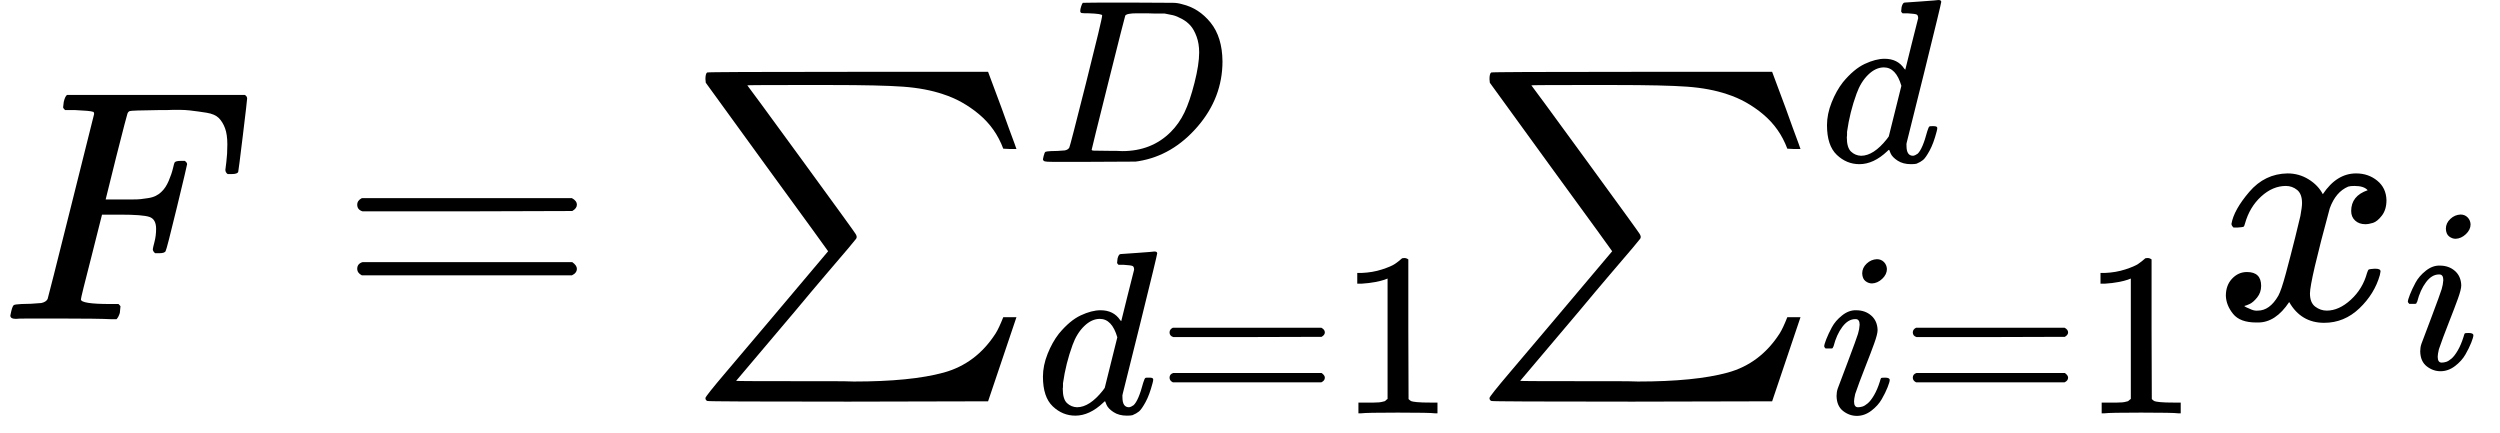
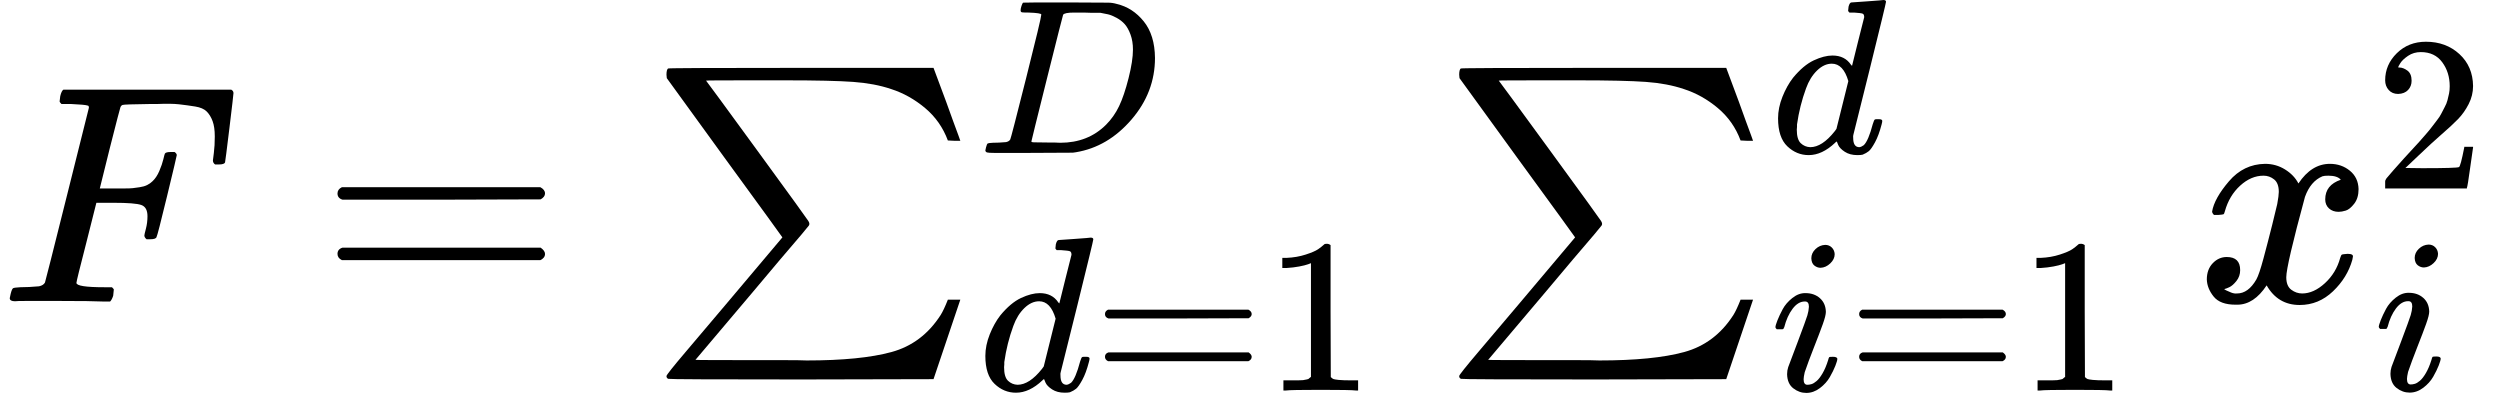
- <svg xmlns="http://www.w3.org/2000/svg" xmlns:xlink="http://www.w3.org/1999/xlink" width="17.148ex" height="2.966ex" viewBox="0 -967.8 7579.5 1311.1" aria-hidden="true" style="">
+ <svg xmlns="http://www.w3.org/2000/svg" xmlns:xlink="http://www.w3.org/1999/xlink" width="18.15ex" height="2.966ex" viewBox="0 -967.8 8022.5 1311.1" aria-hidden="true" style="">
  <defs>
-     <path id="MJX-515-TEX-I-1D439" d="M48 1Q31 1 31 11Q31 13 34 25Q38 41 42 43T65 46Q92 46 125 49Q139 52 144 61Q146 66 215 342T285 622Q285 629 281 629Q273 632 228 634H197Q191 640 191 642T193 659Q197 676 203 680H742Q749 676 749 669Q749 664 736 557T722 447Q720 440 702 440H690Q683 445 683 453Q683 454 686 477T689 530Q689 560 682 579T663 610T626 626T575 633T503 634H480Q398 633 393 631Q388 629 386 623Q385 622 352 492L320 363H375Q378 363 398 363T426 364T448 367T472 374T489 386Q502 398 511 419T524 457T529 475Q532 480 548 480H560Q567 475 567 470Q567 467 536 339T502 207Q500 200 482 200H470Q463 206 463 212Q463 215 468 234T473 274Q473 303 453 310T364 317H309L277 190Q245 66 245 60Q245 46 334 46H359Q365 40 365 39T363 19Q359 6 353 0H336Q295 2 185 2Q120 2 86 2T48 1Z" />
-     <path id="MJX-515-TEX-N-3D" d="M56 347Q56 360 70 367H707Q722 359 722 347Q722 336 708 328L390 327H72Q56 332 56 347ZM56 153Q56 168 72 173H708Q722 163 722 153Q722 140 707 133H70Q56 140 56 153Z" />
-     <path id="MJX-515-TEX-SO-2211" d="M61 748Q64 750 489 750H913L954 640Q965 609 976 579T993 533T999 516H979L959 517Q936 579 886 621T777 682Q724 700 655 705T436 710H319Q183 710 183 709Q186 706 348 484T511 259Q517 250 513 244L490 216Q466 188 420 134T330 27L149 -187Q149 -188 362 -188Q388 -188 436 -188T506 -189Q679 -189 778 -162T936 -43Q946 -27 959 6H999L913 -249L489 -250Q65 -250 62 -248Q56 -246 56 -239Q56 -234 118 -161Q186 -81 245 -11L428 206Q428 207 242 462L57 717L56 728Q56 744 61 748Z" />
-     <path id="MJX-515-TEX-I-1D437" d="M287 628Q287 635 230 637Q207 637 200 638T193 647Q193 655 197 667T204 682Q206 683 403 683Q570 682 590 682T630 676Q702 659 752 597T803 431Q803 275 696 151T444 3L430 1L236 0H125H72Q48 0 41 2T33 11Q33 13 36 25Q40 41 44 43T67 46Q94 46 127 49Q141 52 146 61Q149 65 218 339T287 628ZM703 469Q703 507 692 537T666 584T629 613T590 629T555 636Q553 636 541 636T512 636T479 637H436Q392 637 386 627Q384 623 313 339T242 52Q242 48 253 48T330 47Q335 47 349 47T373 46Q499 46 581 128Q617 164 640 212T683 339T703 469Z" />
-     <path id="MJX-515-TEX-I-1D451" d="M366 683Q367 683 438 688T511 694Q523 694 523 686Q523 679 450 384T375 83T374 68Q374 26 402 26Q411 27 422 35Q443 55 463 131Q469 151 473 152Q475 153 483 153H487H491Q506 153 506 145Q506 140 503 129Q490 79 473 48T445 8T417 -8Q409 -10 393 -10Q359 -10 336 5T306 36L300 51Q299 52 296 50Q294 48 292 46Q233 -10 172 -10Q117 -10 75 30T33 157Q33 205 53 255T101 341Q148 398 195 420T280 442Q336 442 364 400Q369 394 369 396Q370 400 396 505T424 616Q424 629 417 632T378 637H357Q351 643 351 645T353 664Q358 683 366 683ZM352 326Q329 405 277 405Q242 405 210 374T160 293Q131 214 119 129Q119 126 119 118T118 106Q118 61 136 44T179 26Q233 26 290 98L298 109L352 326Z" />
-     <path id="MJX-515-TEX-N-31" d="M213 578L200 573Q186 568 160 563T102 556H83V602H102Q149 604 189 617T245 641T273 663Q275 666 285 666Q294 666 302 660V361L303 61Q310 54 315 52T339 48T401 46H427V0H416Q395 3 257 3Q121 3 100 0H88V46H114Q136 46 152 46T177 47T193 50T201 52T207 57T213 61V578Z" />
-     <path id="MJX-515-TEX-I-1D456" d="M184 600Q184 624 203 642T247 661Q265 661 277 649T290 619Q290 596 270 577T226 557Q211 557 198 567T184 600ZM21 287Q21 295 30 318T54 369T98 420T158 442Q197 442 223 419T250 357Q250 340 236 301T196 196T154 83Q149 61 149 51Q149 26 166 26Q175 26 185 29T208 43T235 78T260 137Q263 149 265 151T282 153Q302 153 302 143Q302 135 293 112T268 61T223 11T161 -11Q129 -11 102 10T74 74Q74 91 79 106T122 220Q160 321 166 341T173 380Q173 404 156 404H154Q124 404 99 371T61 287Q60 286 59 284T58 281T56 279T53 278T49 278T41 278H27Q21 284 21 287Z" />
-     <path id="MJX-515-TEX-I-1D465" d="M52 289Q59 331 106 386T222 442Q257 442 286 424T329 379Q371 442 430 442Q467 442 494 420T522 361Q522 332 508 314T481 292T458 288Q439 288 427 299T415 328Q415 374 465 391Q454 404 425 404Q412 404 406 402Q368 386 350 336Q290 115 290 78Q290 50 306 38T341 26Q378 26 414 59T463 140Q466 150 469 151T485 153H489Q504 153 504 145Q504 144 502 134Q486 77 440 33T333 -11Q263 -11 227 52Q186 -10 133 -10H127Q78 -10 57 16T35 71Q35 103 54 123T99 143Q142 143 142 101Q142 81 130 66T107 46T94 41L91 40Q91 39 97 36T113 29T132 26Q168 26 194 71Q203 87 217 139T245 247T261 313Q266 340 266 352Q266 380 251 392T217 404Q177 404 142 372T93 290Q91 281 88 280T72 278H58Q52 284 52 289Z" />
+     <path id="MJX-705-TEX-I-1D439" d="M48 1Q31 1 31 11Q31 13 34 25Q38 41 42 43T65 46Q92 46 125 49Q139 52 144 61Q146 66 215 342T285 622Q285 629 281 629Q273 632 228 634H197Q191 640 191 642T193 659Q197 676 203 680H742Q749 676 749 669Q749 664 736 557T722 447Q720 440 702 440H690Q683 445 683 453Q683 454 686 477T689 530Q689 560 682 579T663 610T626 626T575 633T503 634H480Q398 633 393 631Q388 629 386 623Q385 622 352 492L320 363H375Q378 363 398 363T426 364T448 367T472 374T489 386Q502 398 511 419T524 457T529 475Q532 480 548 480H560Q567 475 567 470Q567 467 536 339T502 207Q500 200 482 200H470Q463 206 463 212Q463 215 468 234T473 274Q473 303 453 310T364 317H309L277 190Q245 66 245 60Q245 46 334 46H359Q365 40 365 39T363 19Q359 6 353 0H336Q295 2 185 2Q120 2 86 2T48 1Z" />
+     <path id="MJX-705-TEX-N-3D" d="M56 347Q56 360 70 367H707Q722 359 722 347Q722 336 708 328L390 327H72Q56 332 56 347ZM56 153Q56 168 72 173H708Q722 163 722 153Q722 140 707 133H70Q56 140 56 153Z" />
+     <path id="MJX-705-TEX-SO-2211" d="M61 748Q64 750 489 750H913L954 640Q965 609 976 579T993 533T999 516H979L959 517Q936 579 886 621T777 682Q724 700 655 705T436 710H319Q183 710 183 709Q186 706 348 484T511 259Q517 250 513 244L490 216Q466 188 420 134T330 27L149 -187Q149 -188 362 -188Q388 -188 436 -188T506 -189Q679 -189 778 -162T936 -43Q946 -27 959 6H999L913 -249L489 -250Q65 -250 62 -248Q56 -246 56 -239Q56 -234 118 -161Q186 -81 245 -11L428 206Q428 207 242 462L57 717L56 728Q56 744 61 748Z" />
+     <path id="MJX-705-TEX-I-1D437" d="M287 628Q287 635 230 637Q207 637 200 638T193 647Q193 655 197 667T204 682Q206 683 403 683Q570 682 590 682T630 676Q702 659 752 597T803 431Q803 275 696 151T444 3L430 1L236 0H125H72Q48 0 41 2T33 11Q33 13 36 25Q40 41 44 43T67 46Q94 46 127 49Q141 52 146 61Q149 65 218 339T287 628ZM703 469Q703 507 692 537T666 584T629 613T590 629T555 636Q553 636 541 636T512 636T479 637H436Q392 637 386 627Q384 623 313 339T242 52Q242 48 253 48T330 47Q335 47 349 47T373 46Q499 46 581 128Q617 164 640 212T683 339T703 469Z" />
+     <path id="MJX-705-TEX-I-1D451" d="M366 683Q367 683 438 688T511 694Q523 694 523 686Q523 679 450 384T375 83T374 68Q374 26 402 26Q411 27 422 35Q443 55 463 131Q469 151 473 152Q475 153 483 153H487H491Q506 153 506 145Q506 140 503 129Q490 79 473 48T445 8T417 -8Q409 -10 393 -10Q359 -10 336 5T306 36L300 51Q299 52 296 50Q294 48 292 46Q233 -10 172 -10Q117 -10 75 30T33 157Q33 205 53 255T101 341Q148 398 195 420T280 442Q336 442 364 400Q369 394 369 396Q370 400 396 505T424 616Q424 629 417 632T378 637H357Q351 643 351 645T353 664Q358 683 366 683ZM352 326Q329 405 277 405Q242 405 210 374T160 293Q131 214 119 129Q119 126 119 118T118 106Q118 61 136 44T179 26Q233 26 290 98L298 109L352 326Z" />
+     <path id="MJX-705-TEX-N-31" d="M213 578L200 573Q186 568 160 563T102 556H83V602H102Q149 604 189 617T245 641T273 663Q275 666 285 666Q294 666 302 660V361L303 61Q310 54 315 52T339 48T401 46H427V0H416Q395 3 257 3Q121 3 100 0H88V46H114Q136 46 152 46T177 47T193 50T201 52T207 57T213 61V578Z" />
+     <path id="MJX-705-TEX-I-1D456" d="M184 600Q184 624 203 642T247 661Q265 661 277 649T290 619Q290 596 270 577T226 557Q211 557 198 567T184 600ZM21 287Q21 295 30 318T54 369T98 420T158 442Q197 442 223 419T250 357Q250 340 236 301T196 196T154 83Q149 61 149 51Q149 26 166 26Q175 26 185 29T208 43T235 78T260 137Q263 149 265 151T282 153Q302 153 302 143Q302 135 293 112T268 61T223 11T161 -11Q129 -11 102 10T74 74Q74 91 79 106T122 220Q160 321 166 341T173 380Q173 404 156 404H154Q124 404 99 371T61 287Q60 286 59 284T58 281T56 279T53 278T49 278T41 278H27Q21 284 21 287Z" />
+     <path id="MJX-705-TEX-I-1D465" d="M52 289Q59 331 106 386T222 442Q257 442 286 424T329 379Q371 442 430 442Q467 442 494 420T522 361Q522 332 508 314T481 292T458 288Q439 288 427 299T415 328Q415 374 465 391Q454 404 425 404Q412 404 406 402Q368 386 350 336Q290 115 290 78Q290 50 306 38T341 26Q378 26 414 59T463 140Q466 150 469 151T485 153H489Q504 153 504 145Q504 144 502 134Q486 77 440 33T333 -11Q263 -11 227 52Q186 -10 133 -10H127Q78 -10 57 16T35 71Q35 103 54 123T99 143Q142 143 142 101Q142 81 130 66T107 46T94 41L91 40Q91 39 97 36T113 29T132 26Q168 26 194 71Q203 87 217 139T245 247T261 313Q266 340 266 352Q266 380 251 392T217 404Q177 404 142 372T93 290Q91 281 88 280T72 278H58Q52 284 52 289Z" />
+     <path id="MJX-705-TEX-N-32" d="M109 429Q82 429 66 447T50 491Q50 562 103 614T235 666Q326 666 387 610T449 465Q449 422 429 383T381 315T301 241Q265 210 201 149L142 93L218 92Q375 92 385 97Q392 99 409 186V189H449V186Q448 183 436 95T421 3V0H50V19V31Q50 38 56 46T86 81Q115 113 136 137Q145 147 170 174T204 211T233 244T261 278T284 308T305 340T320 369T333 401T340 431T343 464Q343 527 309 573T212 619Q179 619 154 602T119 569T109 550Q109 549 114 549Q132 549 151 535T170 489Q170 464 154 447T109 429Z" />
  </defs>
  <g stroke="currentColor" fill="currentColor" stroke-width="0" transform="matrix(1 0 0 -1 0 0)">
    <g data-mml-node="math">
      <g data-mml-node="mi">
-         <use xlink:href="#MJX-515-TEX-I-1D439" />
+         <use xlink:href="#MJX-705-TEX-I-1D439" />
      </g>
      <g data-mml-node="mo" transform="translate(1026.8, 0)">
-         <use xlink:href="#MJX-515-TEX-N-3D" />
+         <use xlink:href="#MJX-705-TEX-N-3D" />
      </g>
-       <g data-mml-node="TeXAtom" data-mjx-texclass="ORD" transform="translate(2082.6, 0)">
-         <g data-mml-node="mstyle">
-           <g data-mml-node="munderover">
-             <g data-mml-node="mo">
-               <use xlink:href="#MJX-515-TEX-SO-2211" />
+       <g data-mml-node="mstyle" transform="translate(2082.6, 0)">
+         <g data-mml-node="munderover">
+           <g data-mml-node="mo">
+             <use xlink:href="#MJX-705-TEX-SO-2211" />
+           </g>
+           <g data-mml-node="TeXAtom" transform="translate(1056, 477.1) scale(0.707)" data-mjx-texclass="ORD">
+             <g data-mml-node="mi">
+               <use xlink:href="#MJX-705-TEX-I-1D437" />
            </g>
-             <g data-mml-node="TeXAtom" transform="translate(1056, 477.1) scale(0.707)" data-mjx-texclass="ORD">
-               <g data-mml-node="mi">
-                 <use xlink:href="#MJX-515-TEX-I-1D437" />
-               </g>
+           </g>
+           <g data-mml-node="TeXAtom" transform="translate(1056, -285.4) scale(0.707)" data-mjx-texclass="ORD">
+             <g data-mml-node="mi">
+               <use xlink:href="#MJX-705-TEX-I-1D451" />
            </g>
-             <g data-mml-node="TeXAtom" transform="translate(1056, -285.4) scale(0.707)" data-mjx-texclass="ORD">
-               <g data-mml-node="mi">
-                 <use xlink:href="#MJX-515-TEX-I-1D451" />
-               </g>
-               <g data-mml-node="mo" transform="translate(520, 0)">
-                 <use xlink:href="#MJX-515-TEX-N-3D" />
-               </g>
-               <g data-mml-node="mn" transform="translate(1298, 0)">
-                 <use xlink:href="#MJX-515-TEX-N-31" />
-               </g>
+             <g data-mml-node="mo" transform="translate(520, 0)">
+               <use xlink:href="#MJX-705-TEX-N-3D" />
+             </g>
+             <g data-mml-node="mn" transform="translate(1298, 0)">
+               <use xlink:href="#MJX-705-TEX-N-31" />
            </g>
          </g>
        </g>
-       </g>
-       <g data-mml-node="TeXAtom" data-mjx-texclass="ORD" transform="translate(4459.9, 0)">
-         <g data-mml-node="mstyle">
-           <g data-mml-node="munderover">
-             <g data-mml-node="mo">
-               <use xlink:href="#MJX-515-TEX-SO-2211" />
+         <g data-mml-node="munderover" transform="translate(2544, 0)">
+           <g data-mml-node="mo">
+             <use xlink:href="#MJX-705-TEX-SO-2211" />
+           </g>
+           <g data-mml-node="TeXAtom" transform="translate(1056, 477.1) scale(0.707)" data-mjx-texclass="ORD">
+             <g data-mml-node="mi">
+               <use xlink:href="#MJX-705-TEX-I-1D451" />
            </g>
-             <g data-mml-node="TeXAtom" transform="translate(1056, 477.1) scale(0.707)" data-mjx-texclass="ORD">
-               <g data-mml-node="mi">
-                 <use xlink:href="#MJX-515-TEX-I-1D451" />
-               </g>
+           </g>
+           <g data-mml-node="TeXAtom" transform="translate(1056, -285.4) scale(0.707)" data-mjx-texclass="ORD">
+             <g data-mml-node="mi">
+               <use xlink:href="#MJX-705-TEX-I-1D456" />
            </g>
-             <g data-mml-node="TeXAtom" transform="translate(1056, -285.4) scale(0.707)" data-mjx-texclass="ORD">
-               <g data-mml-node="mi">
-                 <use xlink:href="#MJX-515-TEX-I-1D456" />
-               </g>
-               <g data-mml-node="mo" transform="translate(345, 0)">
-                 <use xlink:href="#MJX-515-TEX-N-3D" />
-               </g>
-               <g data-mml-node="mn" transform="translate(1123, 0)">
-                 <use xlink:href="#MJX-515-TEX-N-31" />
-               </g>
+             <g data-mml-node="mo" transform="translate(345, 0)">
+               <use xlink:href="#MJX-705-TEX-N-3D" />
+             </g>
+             <g data-mml-node="mn" transform="translate(1123, 0)">
+               <use xlink:href="#MJX-705-TEX-N-31" />
            </g>
          </g>
        </g>
-       </g>
-       <g data-mml-node="msub" transform="translate(6713.6, 0)">
-         <g data-mml-node="mi">
-           <use xlink:href="#MJX-515-TEX-I-1D465" />
-         </g>
-         <g data-mml-node="mi" transform="translate(572, -150) scale(0.707)">
-           <use xlink:href="#MJX-515-TEX-I-1D456" />
+         <g data-mml-node="msubsup" transform="translate(4964.3, 0)">
+           <g data-mml-node="mi">
+             <use xlink:href="#MJX-705-TEX-I-1D465" />
+           </g>
+           <g data-mml-node="mn" transform="translate(572, 363) scale(0.707)">
+             <use xlink:href="#MJX-705-TEX-N-32" />
+           </g>
+           <g data-mml-node="mi" transform="translate(572, -284.4) scale(0.707)">
+             <use xlink:href="#MJX-705-TEX-I-1D456" />
+           </g>
        </g>
      </g>
    </g>
  </g>
</svg>
